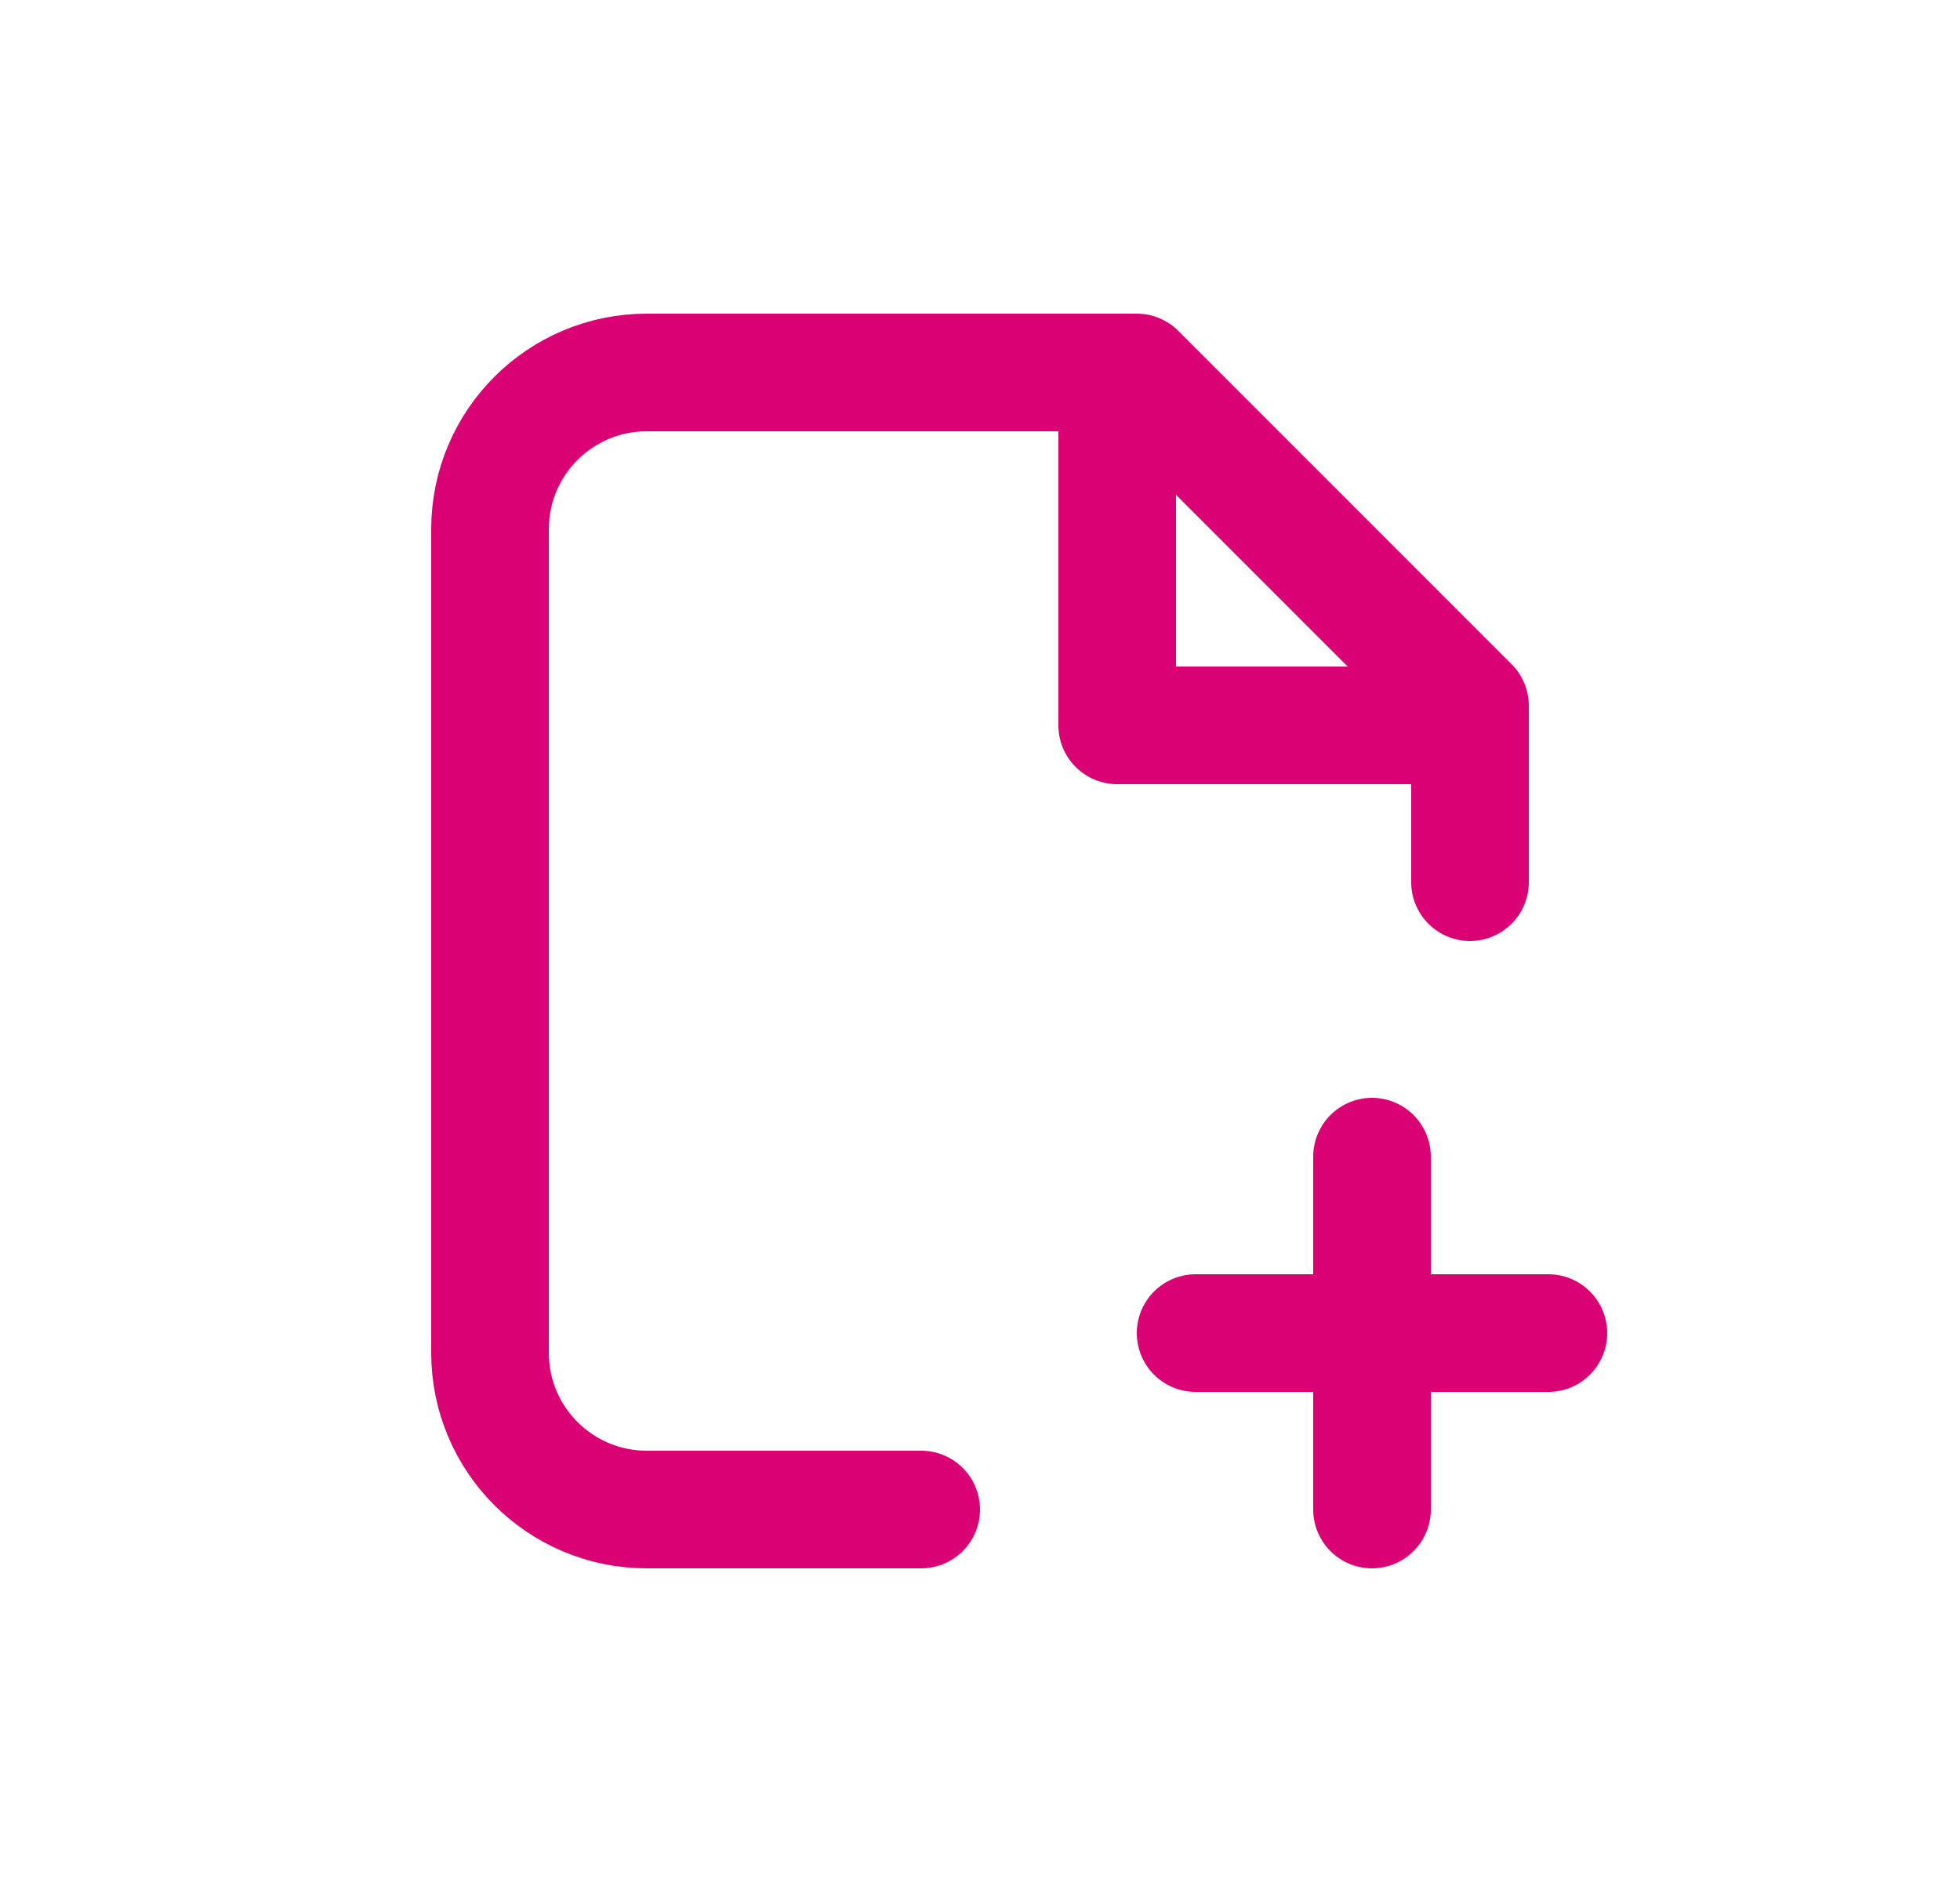
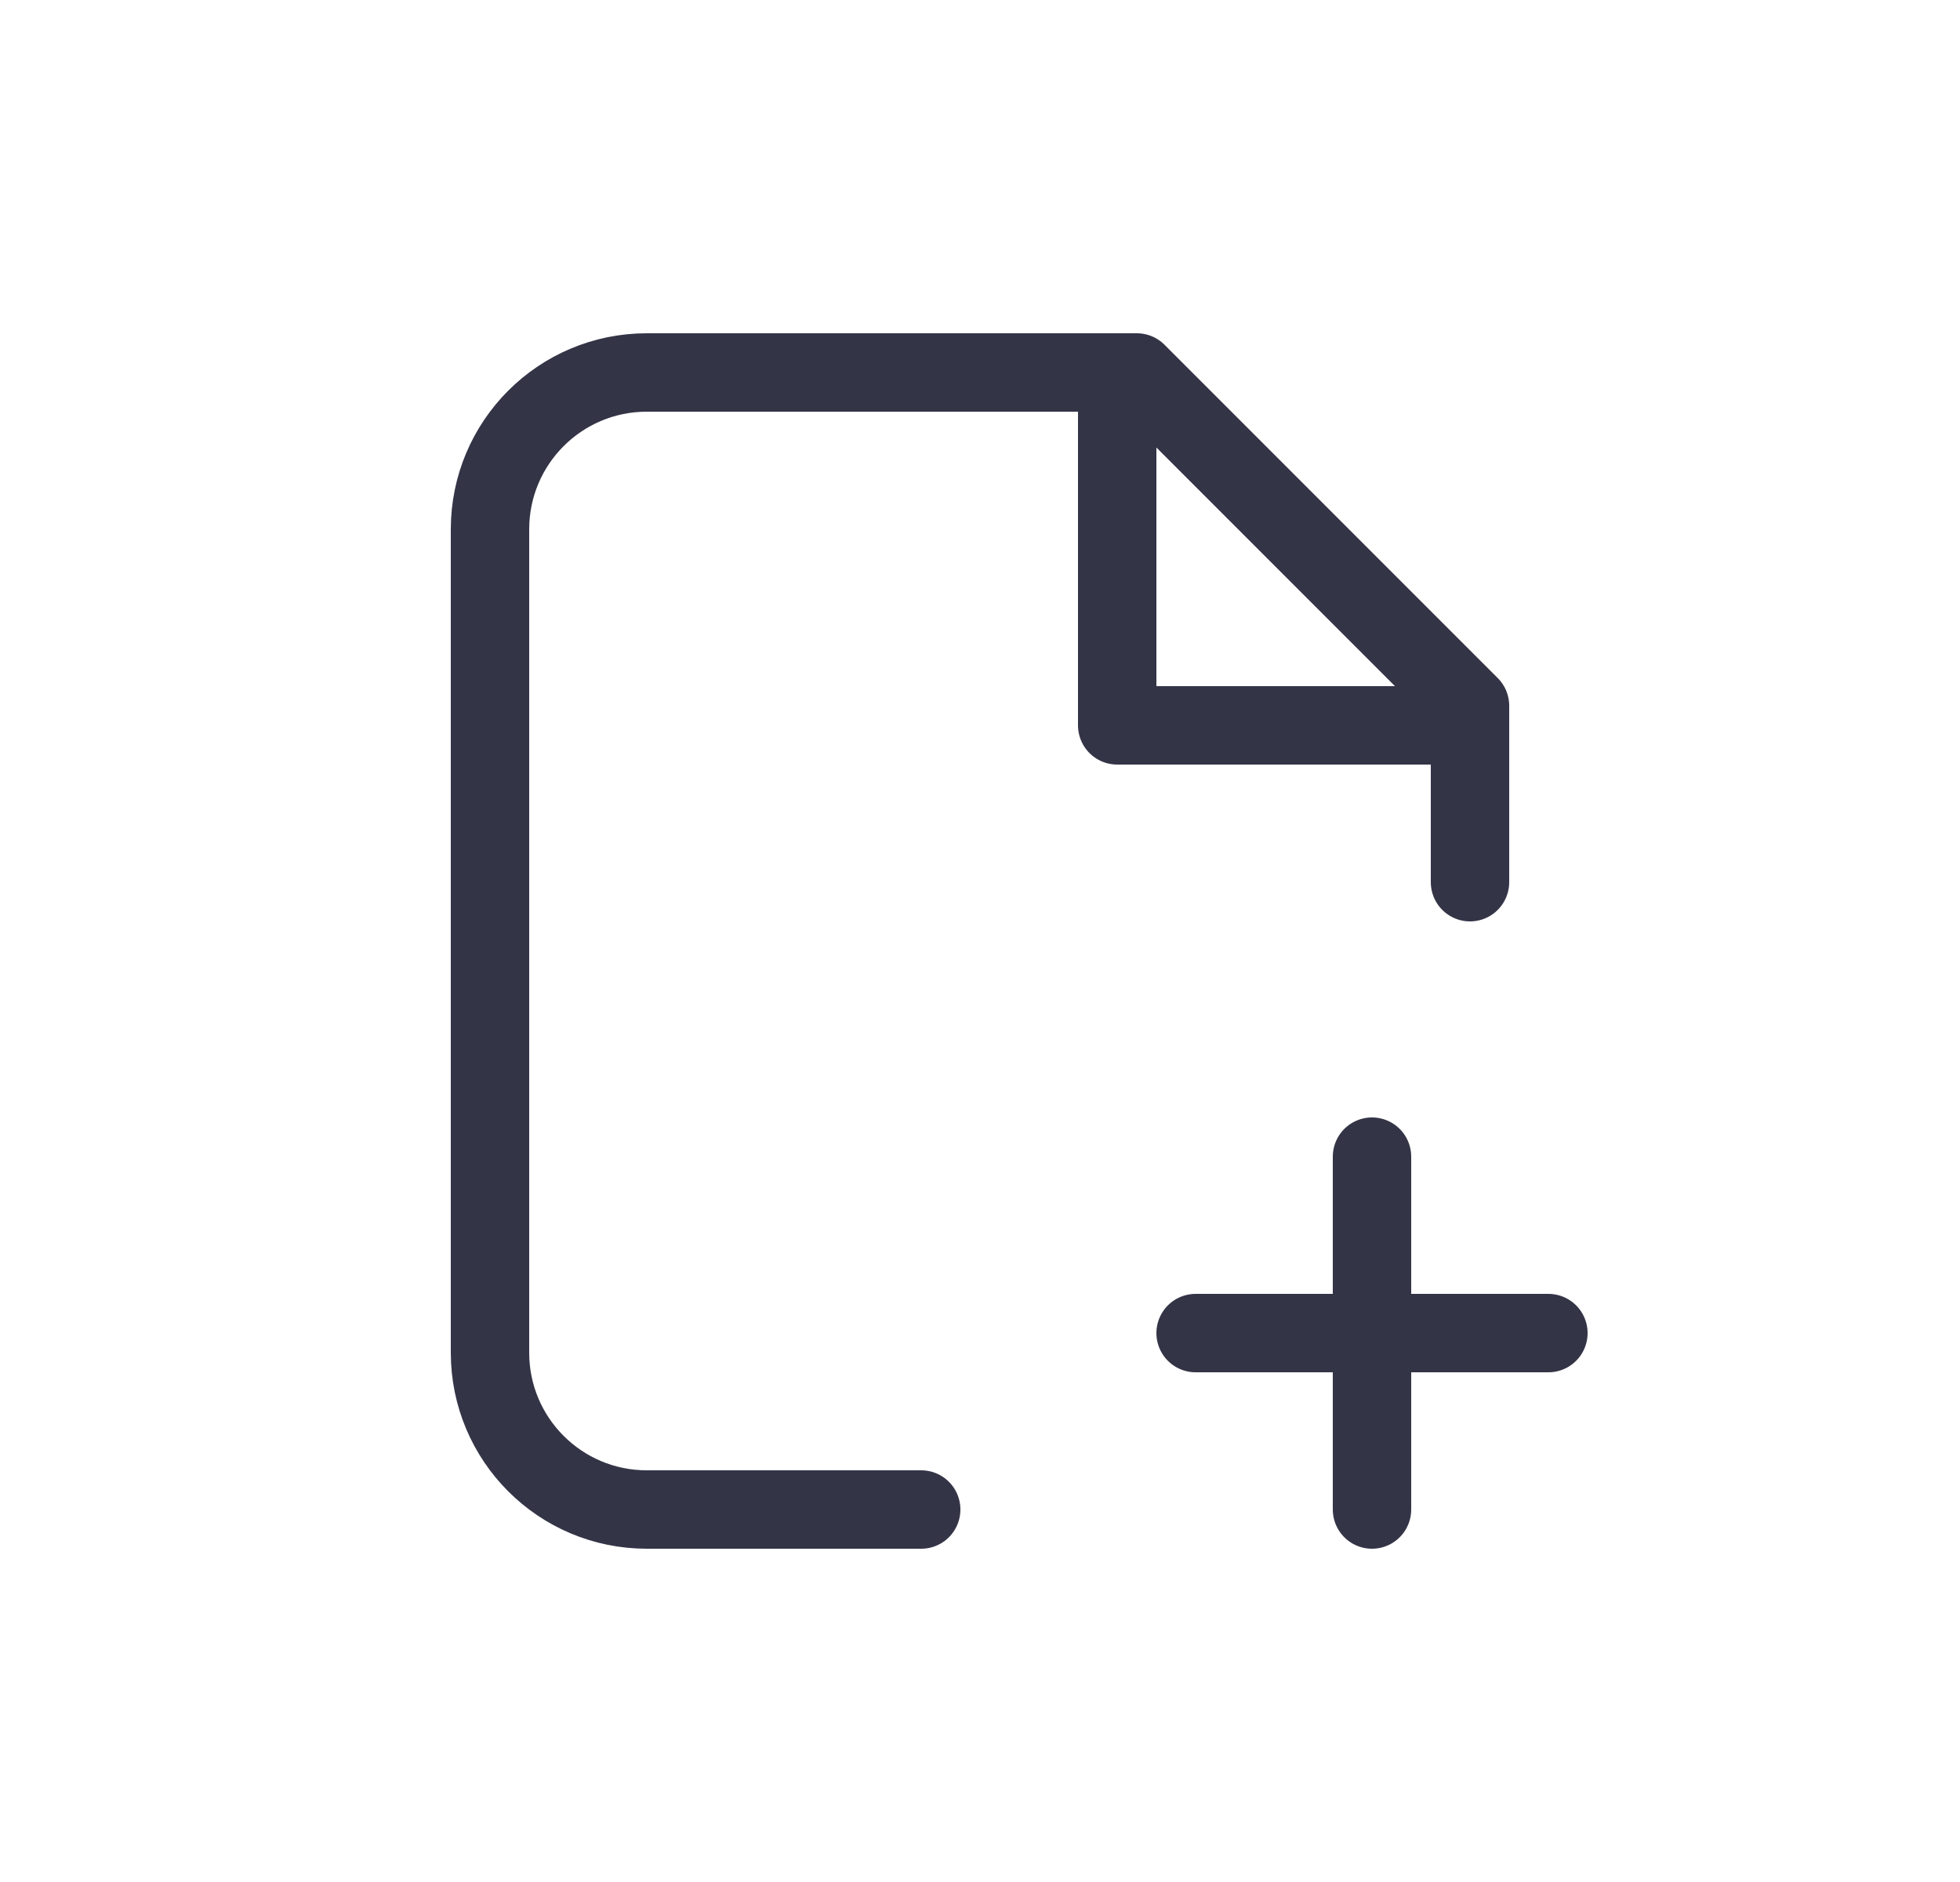
<svg xmlns="http://www.w3.org/2000/svg" width="25" height="24" viewBox="0 0 25 24" fill="none">
-   <path d="M11.75 19.25H8.25C7.145 19.25 6.25 18.355 6.25 17.25V6.75C6.25 5.645 7.145 4.75 8.25 4.75H14.5L18.75 9V11.25" stroke="#DA0175" stroke-width="1.5" stroke-linecap="round" stroke-linejoin="round" />
-   <path d="M17.5 14.75V19.25" stroke="#DA0175" stroke-width="1.5" stroke-linecap="round" stroke-linejoin="round" />
-   <path d="M19.75 17H15.25" stroke="#DA0175" stroke-width="1.5" stroke-linecap="round" stroke-linejoin="round" />
-   <path d="M18.5 9.25H14.25V5" stroke="#DA0175" stroke-width="1.5" stroke-linecap="round" stroke-linejoin="round" />
+   <path d="M11.75 19.25H8.25C7.145 19.25 6.25 18.355 6.25 17.25V6.75C6.25 5.645 7.145 4.75 8.25 4.75H14.5L18.75 9V11.25" stroke="#343447" stroke-width="1" stroke-linecap="round" stroke-linejoin="round" />
+   <path d="M17.5 14.75V19.25" stroke="#343447" stroke-width="1" stroke-linecap="round" stroke-linejoin="round" />
+   <path d="M19.75 17H15.25" stroke="#343447" stroke-width="1" stroke-linecap="round" stroke-linejoin="round" />
+   <path d="M18.5 9.25H14.25V5" stroke="#343447" stroke-width="1" stroke-linecap="round" stroke-linejoin="round" />
</svg>
